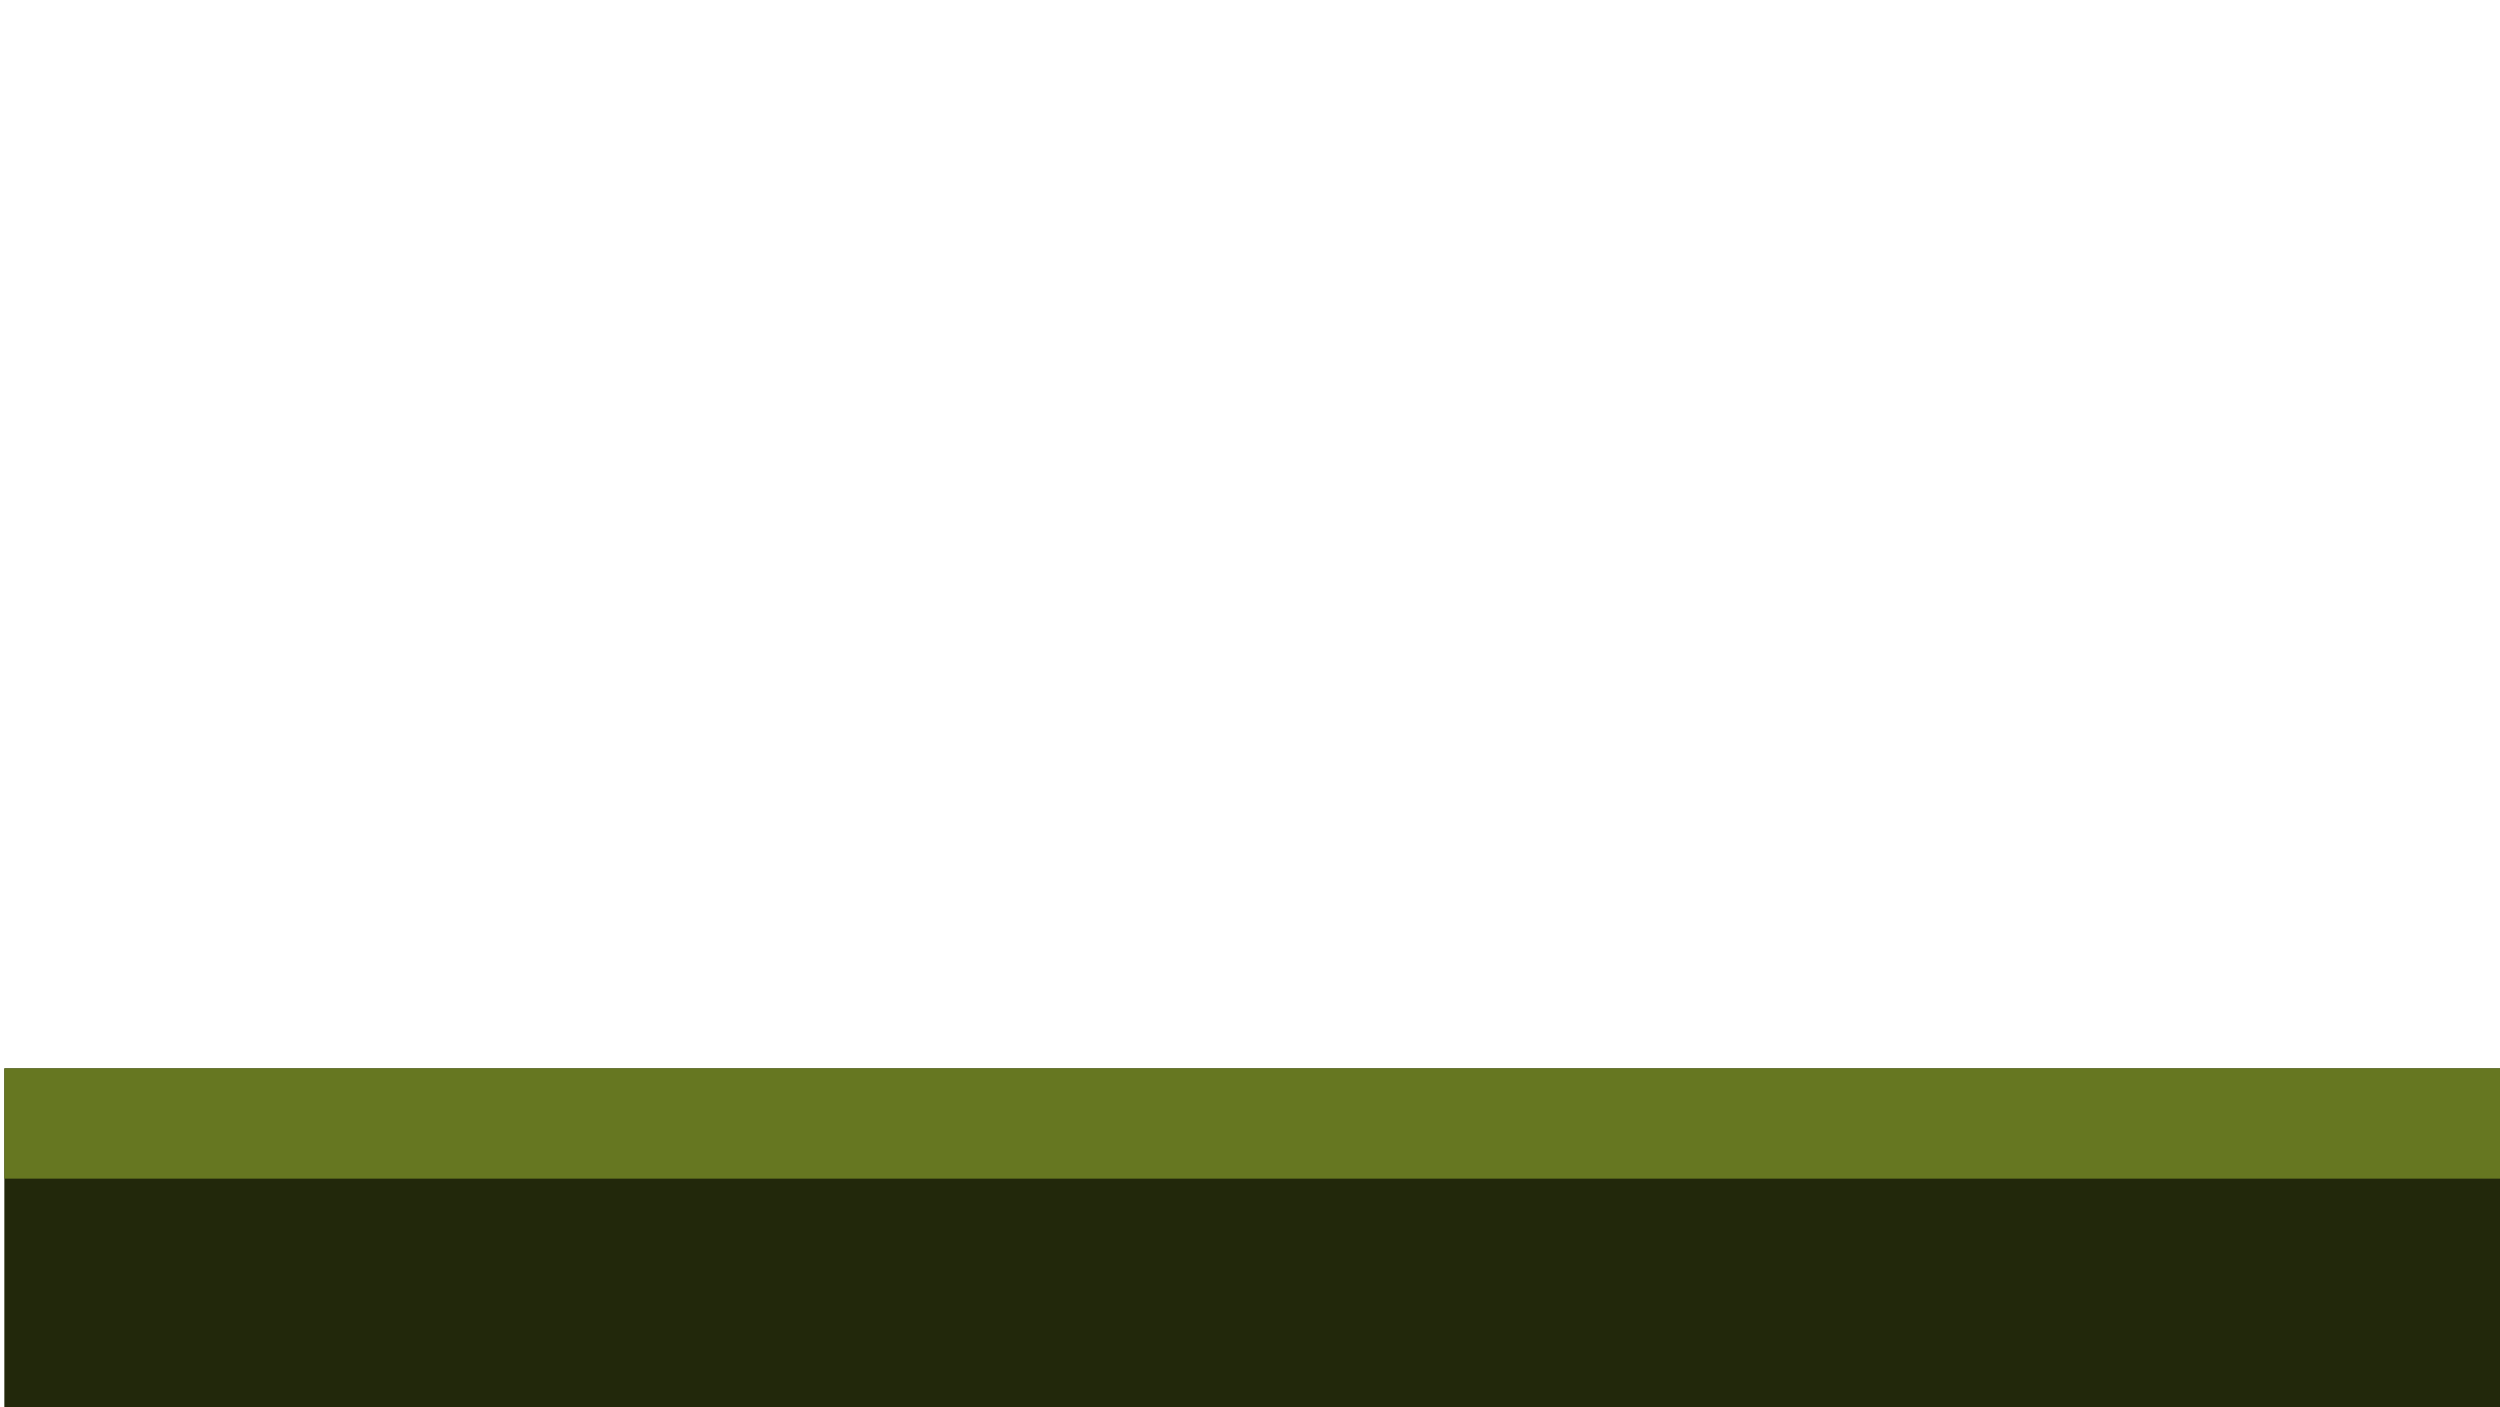
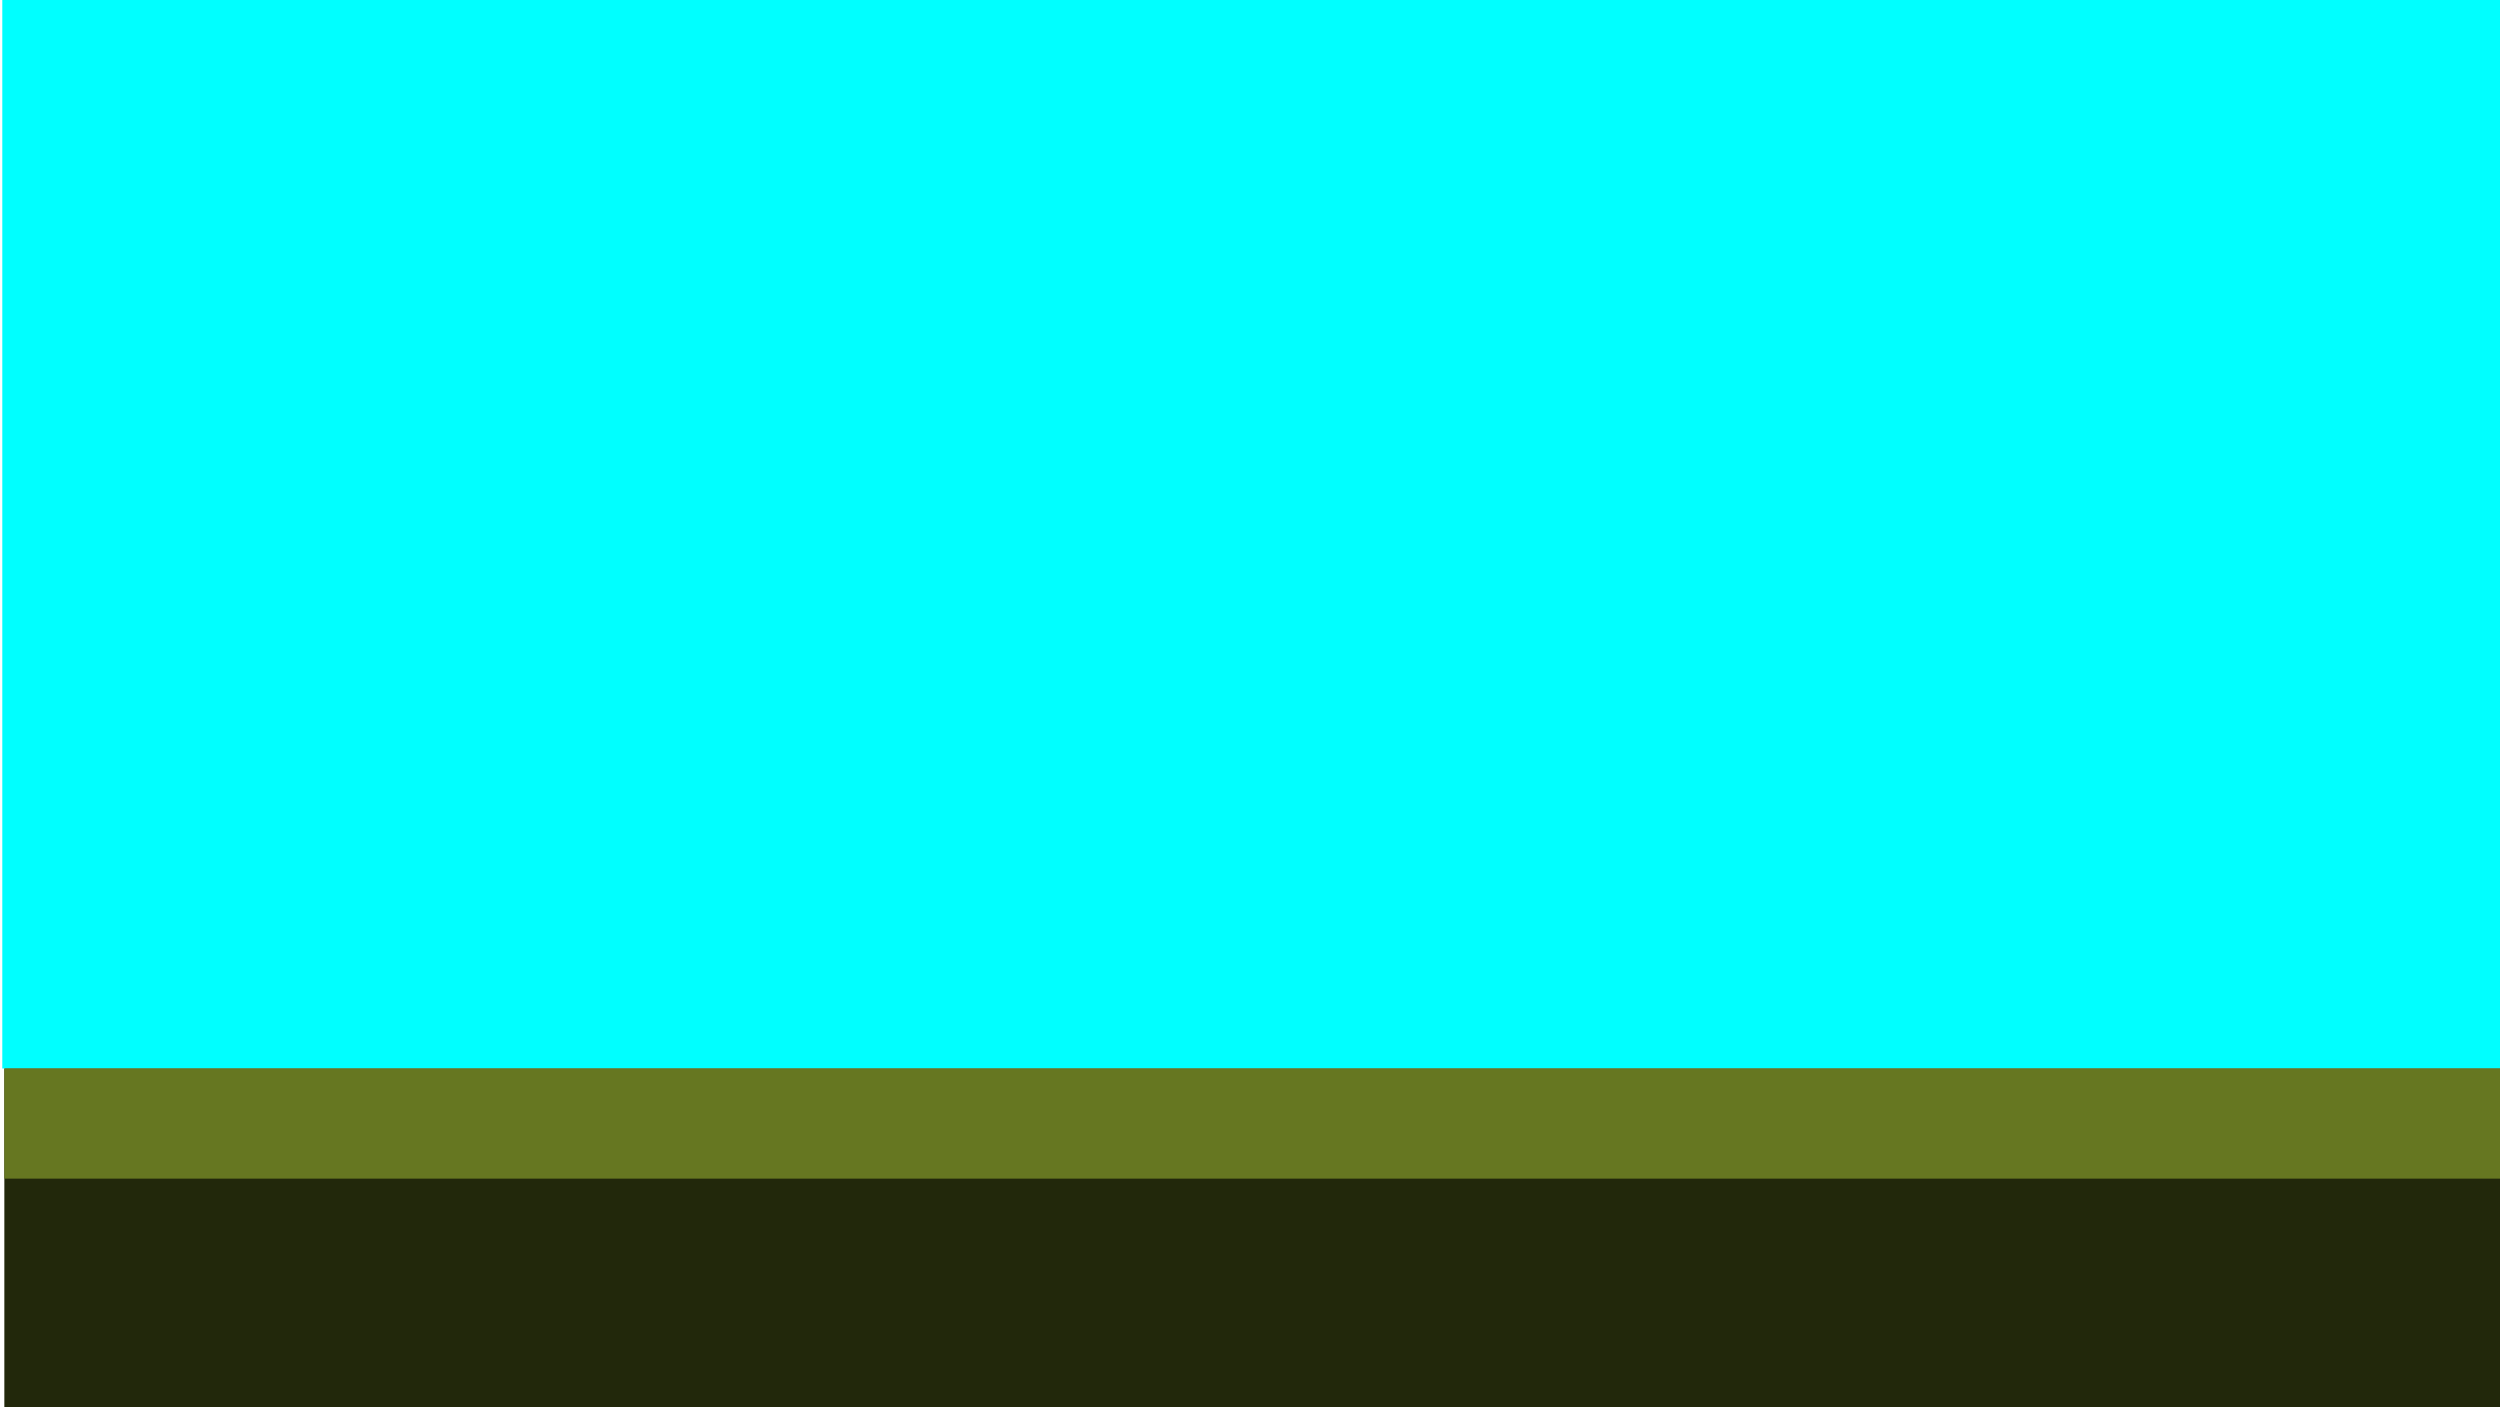
<svg xmlns="http://www.w3.org/2000/svg" width="1920" height="1080" viewBox="0 0 1920 1080" version="1.1" id="svg5">
  <defs id="defs2" />
  <g id="layer1">
    <rect style="fill:#22280b;fill-rule:evenodd" id="rect31" width="1918.272" height="262.682" x="3.337" y="820.51" />
+     <rect style="fill:#00ffff;fill-rule:evenodd;stroke-width:1.768" id="rect31-8" width="1918.272" height="820.744" x="1.764" y="-0.141" />
    <rect style="opacity:0.99;fill:#677821;stroke-width:0.599" id="rect363" width="1918.272" height="84.68" x="3.337" y="820.51" />
  </g>
</svg>
